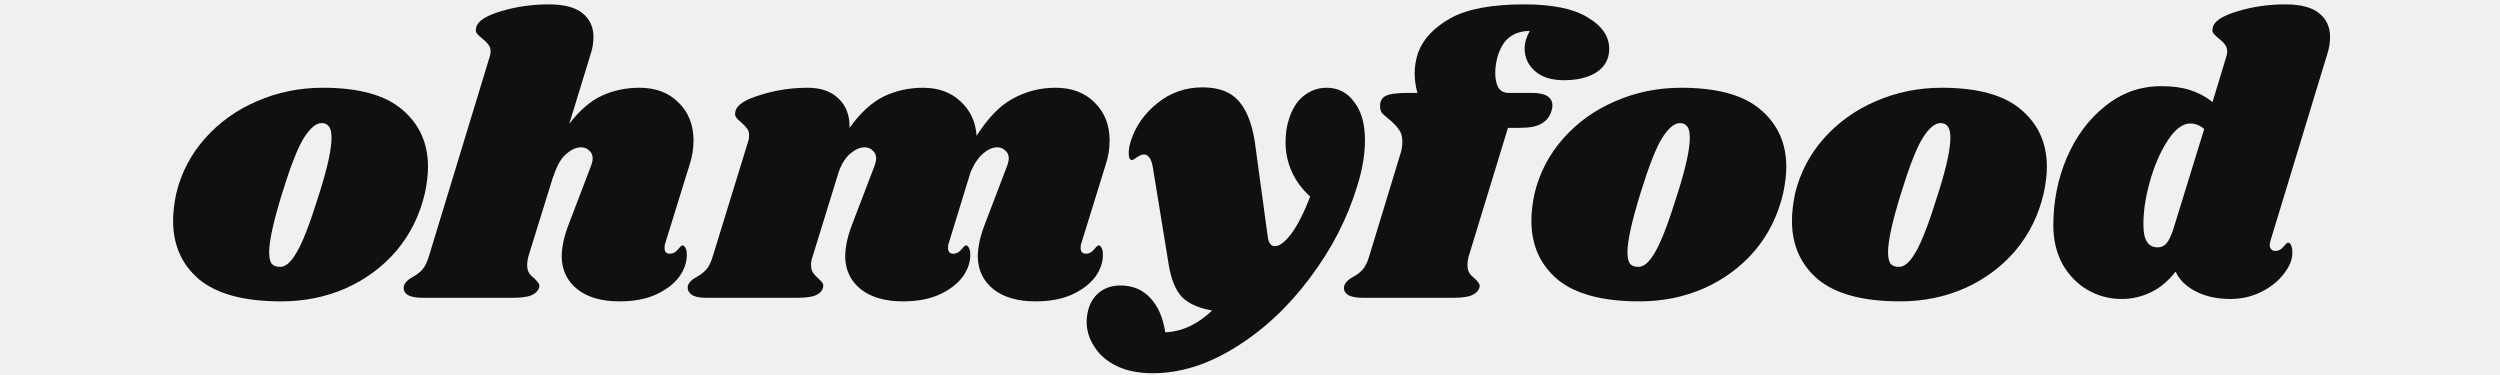
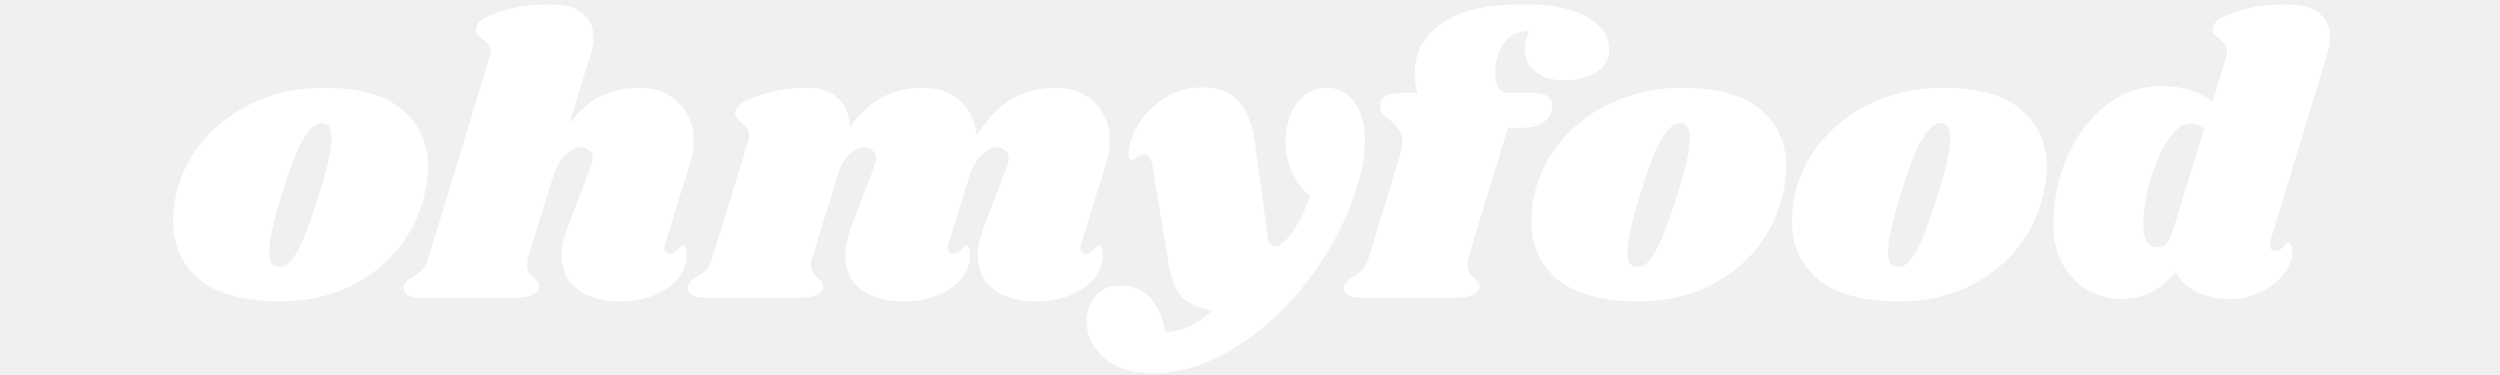
<svg xmlns="http://www.w3.org/2000/svg" width="100" height="15" viewBox="0 0 196 34" fill="none">
-   <path d="M13.932 7.956C17.196 7.956 19.596 8.616 21.132 9.936C22.692 11.256 23.472 12.984 23.472 15.12C23.472 15.84 23.376 16.644 23.184 17.532C22.728 19.5 21.876 21.228 20.628 22.716C19.38 24.18 17.844 25.32 16.02 26.136C14.22 26.928 12.264 27.324 10.152 27.324C6.816 27.324 4.344 26.664 2.736 25.344C1.152 24 0.36 22.224 0.36 20.016C0.36 19.272 0.456 18.444 0.648 17.532C1.104 15.66 1.968 14.004 3.24 12.564C4.536 11.1 6.108 9.972 7.956 9.18C9.828 8.364 11.82 7.956 13.932 7.956ZM13.824 11.16C13.32 11.16 12.78 11.616 12.204 12.528C11.652 13.416 10.992 15.108 10.224 17.604C9.456 20.1 9.072 21.852 9.072 22.86C9.072 23.388 9.156 23.748 9.324 23.94C9.492 24.108 9.72 24.192 10.008 24.192C10.512 24.24 11.028 23.808 11.556 22.896C12.108 21.984 12.792 20.208 13.608 17.568C14.352 15.24 14.724 13.548 14.724 12.492C14.724 11.988 14.64 11.64 14.472 11.448C14.328 11.256 14.112 11.16 13.824 11.16Z" fill="#101010" />
-   <path d="M44.99 22.032C44.942 22.128 44.918 22.272 44.918 22.464C44.918 22.632 44.954 22.764 45.026 22.86C45.122 22.956 45.242 23.004 45.386 23.004C45.674 23.004 45.914 22.884 46.106 22.644C46.322 22.38 46.466 22.248 46.538 22.248C46.658 22.248 46.754 22.332 46.826 22.5C46.898 22.644 46.934 22.824 46.934 23.04C46.958 23.736 46.73 24.42 46.25 25.092C45.77 25.74 45.062 26.28 44.126 26.712C43.214 27.12 42.11 27.324 40.814 27.324C39.23 27.324 37.97 26.964 37.034 26.244C36.098 25.5 35.618 24.516 35.594 23.292C35.594 22.404 35.81 21.408 36.242 20.304L38.222 15.12C38.342 14.808 38.402 14.556 38.402 14.364C38.402 14.052 38.294 13.812 38.078 13.644C37.886 13.452 37.646 13.356 37.358 13.356C36.902 13.356 36.434 13.572 35.954 14.004C35.498 14.412 35.126 15.084 34.838 16.02V15.948L32.57 23.256C32.498 23.544 32.462 23.796 32.462 24.012C32.462 24.324 32.522 24.576 32.642 24.768C32.762 24.936 32.93 25.104 33.146 25.272C33.314 25.44 33.434 25.584 33.506 25.704C33.578 25.8 33.59 25.932 33.542 26.1C33.422 26.412 33.182 26.64 32.822 26.784C32.462 26.928 31.91 27 31.166 27H22.958C22.334 27 21.878 26.904 21.59 26.712C21.302 26.496 21.206 26.22 21.302 25.884C21.398 25.596 21.65 25.344 22.058 25.128C22.418 24.936 22.718 24.708 22.958 24.444C23.198 24.18 23.402 23.76 23.57 23.184L29.042 5.22C29.114 5.004 29.15 4.824 29.15 4.68C29.15 4.416 29.078 4.2 28.934 4.032C28.814 3.864 28.646 3.696 28.43 3.528C28.19 3.336 28.01 3.168 27.89 3.024C27.794 2.88 27.782 2.688 27.854 2.448C27.998 1.896 28.754 1.416 30.122 1.008C31.49 0.6 32.918 0.396 34.406 0.396C35.798 0.396 36.818 0.66 37.466 1.188C38.138 1.716 38.474 2.436 38.474 3.348C38.474 3.876 38.39 4.392 38.222 4.896L36.278 11.232C37.214 10.008 38.198 9.156 39.23 8.676C40.286 8.196 41.426 7.956 42.65 7.956C44.114 7.956 45.29 8.4 46.178 9.288C47.09 10.176 47.546 11.328 47.546 12.744C47.546 13.488 47.426 14.22 47.186 14.94L44.99 22.032Z" fill="#101010" />
-   <path d="M82.716 22.032C82.668 22.128 82.644 22.272 82.644 22.464C82.644 22.632 82.68 22.764 82.752 22.86C82.849 22.956 82.969 23.004 83.112 23.004C83.4 23.004 83.641 22.884 83.832 22.644C84.049 22.38 84.192 22.248 84.264 22.248C84.385 22.248 84.481 22.332 84.552 22.5C84.624 22.644 84.66 22.824 84.66 23.04C84.684 23.736 84.457 24.42 83.977 25.092C83.496 25.74 82.788 26.28 81.853 26.712C80.941 27.12 79.837 27.324 78.54 27.324C76.957 27.324 75.697 26.964 74.76 26.244C73.825 25.5 73.344 24.516 73.32 23.292C73.32 22.404 73.537 21.408 73.969 20.304L75.948 15.12C76.069 14.808 76.129 14.556 76.129 14.364C76.129 14.052 76.02 13.812 75.805 13.644C75.612 13.452 75.373 13.356 75.085 13.356C74.677 13.356 74.257 13.536 73.825 13.896C73.392 14.256 73.008 14.82 72.672 15.588L70.692 22.032C70.644 22.128 70.621 22.272 70.621 22.464C70.621 22.632 70.656 22.764 70.728 22.86C70.825 22.956 70.945 23.004 71.088 23.004C71.376 23.004 71.617 22.884 71.808 22.644C72.025 22.38 72.168 22.248 72.24 22.248C72.361 22.248 72.457 22.332 72.528 22.5C72.6 22.644 72.636 22.824 72.636 23.04C72.66 23.736 72.433 24.42 71.953 25.092C71.472 25.74 70.764 26.28 69.829 26.712C68.916 27.12 67.812 27.324 66.516 27.324C64.933 27.324 63.672 26.964 62.736 26.244C61.8 25.5 61.321 24.516 61.297 23.292C61.297 22.404 61.513 21.408 61.944 20.304L63.925 15.12C64.044 14.808 64.105 14.556 64.105 14.364C64.105 14.052 63.996 13.812 63.781 13.644C63.589 13.452 63.349 13.356 63.06 13.356C62.653 13.356 62.233 13.536 61.8 13.896C61.368 14.232 61.008 14.784 60.721 15.552L58.344 23.256C58.248 23.52 58.2 23.772 58.2 24.012C58.2 24.3 58.261 24.54 58.38 24.732C58.501 24.9 58.669 25.08 58.885 25.272C59.053 25.416 59.172 25.548 59.245 25.668C59.316 25.788 59.328 25.932 59.281 26.1C59.184 26.412 58.956 26.64 58.596 26.784C58.236 26.928 57.672 27 56.904 27H48.697C48.072 27 47.629 26.904 47.364 26.712C47.077 26.496 46.968 26.22 47.041 25.884C47.136 25.596 47.389 25.344 47.797 25.128C48.157 24.936 48.456 24.708 48.697 24.444C48.937 24.18 49.141 23.76 49.309 23.184L52.513 12.78C52.56 12.66 52.584 12.492 52.584 12.276C52.584 12.012 52.525 11.808 52.404 11.664C52.309 11.52 52.141 11.34 51.901 11.124C51.66 10.932 51.492 10.764 51.397 10.62C51.3 10.476 51.288 10.284 51.361 10.044C51.505 9.492 52.261 9.012 53.629 8.604C54.996 8.172 56.425 7.956 57.913 7.956C59.089 7.956 60.013 8.28 60.684 8.928C61.38 9.576 61.717 10.464 61.693 11.592C62.676 10.224 63.709 9.276 64.788 8.748C65.892 8.22 67.081 7.956 68.353 7.956C69.745 7.956 70.873 8.364 71.737 9.18C72.624 9.972 73.117 11.016 73.213 12.312C74.245 10.68 75.349 9.552 76.525 8.928C77.701 8.28 78.984 7.956 80.376 7.956C81.841 7.956 83.016 8.4 83.904 9.288C84.817 10.176 85.272 11.328 85.272 12.744C85.272 13.488 85.153 14.22 84.912 14.94L82.716 22.032Z" fill="#101010" />
-   <path d="M104.932 7.956C105.988 7.956 106.828 8.388 107.452 9.252C108.1 10.092 108.424 11.244 108.424 12.708C108.424 13.98 108.196 15.348 107.74 16.812C106.852 19.764 105.424 22.548 103.456 25.164C101.512 27.78 99.267 29.88 96.724 31.464C94.204 33.048 91.684 33.84 89.164 33.84C87.916 33.84 86.835 33.624 85.924 33.192C85.035 32.76 84.364 32.184 83.907 31.464C83.427 30.744 83.188 29.976 83.188 29.16C83.188 28.8 83.248 28.404 83.368 27.972C83.584 27.3 83.944 26.784 84.448 26.424C84.951 26.064 85.552 25.884 86.248 25.884C87.352 25.884 88.251 26.256 88.948 27C89.668 27.768 90.124 28.812 90.316 30.132C91.852 30.06 93.267 29.4 94.564 28.152C93.34 27.936 92.427 27.528 91.828 26.928C91.251 26.304 90.856 25.344 90.639 24.048L89.2 15.228C89.127 14.772 89.019 14.46 88.876 14.292C88.755 14.1 88.588 14.004 88.372 14.004C88.204 14.004 87.999 14.088 87.76 14.256C87.543 14.424 87.388 14.508 87.291 14.508C87.1 14.508 87.004 14.304 87.004 13.896C87.004 13.56 87.064 13.2 87.183 12.816C87.615 11.448 88.42 10.296 89.596 9.36C90.772 8.4 92.139 7.92 93.7 7.92C95.236 7.92 96.364 8.376 97.084 9.288C97.828 10.2 98.308 11.604 98.524 13.5L99.603 21.42C99.675 22.02 99.891 22.32 100.252 22.32C100.684 22.32 101.188 21.936 101.764 21.168C102.34 20.376 102.904 19.26 103.456 17.82C102.736 17.172 102.184 16.428 101.8 15.588C101.416 14.748 101.224 13.848 101.224 12.888C101.224 12.144 101.32 11.472 101.512 10.872C101.8 9.912 102.244 9.192 102.844 8.712C103.468 8.208 104.164 7.956 104.932 7.956Z" fill="#101010" />
-   <path d="M122.864 0.396C125.432 0.396 127.352 0.792 128.624 1.584C129.92 2.352 130.568 3.3 130.568 4.428C130.568 5.34 130.184 6.048 129.416 6.552C128.672 7.032 127.688 7.272 126.464 7.272C125.336 7.272 124.46 6.996 123.836 6.444C123.212 5.892 122.9 5.208 122.9 4.392C122.9 3.888 123.056 3.36 123.368 2.808C122.648 2.808 122.048 2.988 121.568 3.348C121.088 3.684 120.716 4.272 120.452 5.112C120.308 5.64 120.236 6.132 120.236 6.588C120.236 7.164 120.332 7.62 120.524 7.956C120.74 8.268 121.04 8.424 121.424 8.424H123.548C124.796 8.424 125.42 8.808 125.42 9.576C125.42 9.672 125.396 9.816 125.348 10.008C125.204 10.536 124.904 10.932 124.448 11.196C124.016 11.46 123.356 11.592 122.468 11.592H121.388L117.824 23.256C117.752 23.544 117.716 23.796 117.716 24.012C117.716 24.324 117.776 24.576 117.896 24.768C118.016 24.936 118.184 25.104 118.4 25.272C118.568 25.44 118.688 25.584 118.76 25.704C118.832 25.8 118.844 25.932 118.796 26.1C118.676 26.412 118.436 26.64 118.076 26.784C117.716 26.928 117.164 27 116.42 27H108.212C107.588 27 107.132 26.904 106.844 26.712C106.556 26.496 106.46 26.22 106.556 25.884C106.652 25.596 106.904 25.344 107.312 25.128C107.672 24.936 107.972 24.708 108.212 24.444C108.452 24.18 108.656 23.76 108.824 23.184L111.632 13.968C111.752 13.608 111.812 13.236 111.812 12.852C111.812 12.372 111.704 12 111.488 11.736C111.296 11.448 110.996 11.136 110.588 10.8C110.324 10.584 110.12 10.404 109.976 10.26C109.856 10.092 109.796 9.9 109.796 9.684C109.772 9.228 109.928 8.904 110.264 8.712C110.624 8.52 111.296 8.424 112.28 8.424H113.18C113.012 7.824 112.928 7.224 112.928 6.624C112.928 6.024 113.036 5.4 113.252 4.752C113.708 3.528 114.68 2.496 116.168 1.656C117.68 0.816 119.912 0.396 122.864 0.396Z" fill="#101010" />
-   <path d="M137.084 7.956C140.348 7.956 142.748 8.616 144.284 9.936C145.844 11.256 146.624 12.984 146.624 15.12C146.624 15.84 146.528 16.644 146.336 17.532C145.88 19.5 145.028 21.228 143.78 22.716C142.532 24.18 140.996 25.32 139.172 26.136C137.372 26.928 135.416 27.324 133.304 27.324C129.968 27.324 127.496 26.664 125.888 25.344C124.304 24 123.512 22.224 123.512 20.016C123.512 19.272 123.608 18.444 123.8 17.532C124.256 15.66 125.12 14.004 126.392 12.564C127.688 11.1 129.26 9.972 131.108 9.18C132.98 8.364 134.972 7.956 137.084 7.956ZM136.976 11.16C136.472 11.16 135.932 11.616 135.356 12.528C134.804 13.416 134.144 15.108 133.376 17.604C132.608 20.1 132.224 21.852 132.224 22.86C132.224 23.388 132.308 23.748 132.476 23.94C132.644 24.108 132.872 24.192 133.16 24.192C133.664 24.24 134.18 23.808 134.708 22.896C135.26 21.984 135.944 20.208 136.76 17.568C137.504 15.24 137.876 13.548 137.876 12.492C137.876 11.988 137.792 11.64 137.624 11.448C137.48 11.256 137.264 11.16 136.976 11.16Z" fill="#101010" />
-   <path d="M160.709 7.956C163.973 7.956 166.373 8.616 167.909 9.936C169.469 11.256 170.249 12.984 170.249 15.12C170.249 15.84 170.153 16.644 169.961 17.532C169.505 19.5 168.653 21.228 167.405 22.716C166.157 24.18 164.621 25.32 162.797 26.136C160.997 26.928 159.041 27.324 156.929 27.324C153.593 27.324 151.121 26.664 149.513 25.344C147.929 24 147.137 22.224 147.137 20.016C147.137 19.272 147.233 18.444 147.425 17.532C147.881 15.66 148.745 14.004 150.017 12.564C151.313 11.1 152.885 9.972 154.733 9.18C156.605 8.364 158.597 7.956 160.709 7.956ZM160.601 11.16C160.097 11.16 159.557 11.616 158.981 12.528C158.429 13.416 157.769 15.108 157.001 17.604C156.233 20.1 155.849 21.852 155.849 22.86C155.849 23.388 155.933 23.748 156.101 23.94C156.269 24.108 156.497 24.192 156.785 24.192C157.289 24.24 157.805 23.808 158.333 22.896C158.885 21.984 159.569 20.208 160.385 17.568C161.129 15.24 161.501 13.548 161.501 12.492C161.501 11.988 161.417 11.64 161.249 11.448C161.105 11.256 160.889 11.16 160.601 11.16Z" fill="#101010" />
-   <path d="M190.526 21.816C190.478 22.008 190.454 22.14 190.454 22.212C190.454 22.38 190.502 22.512 190.598 22.608C190.694 22.704 190.814 22.752 190.958 22.752C191.246 22.752 191.486 22.632 191.678 22.392C191.894 22.128 192.038 21.996 192.11 21.996C192.23 21.996 192.326 22.08 192.398 22.248C192.47 22.416 192.506 22.608 192.506 22.824C192.53 23.472 192.278 24.132 191.75 24.804C191.246 25.476 190.562 26.028 189.698 26.46C188.834 26.892 187.898 27.108 186.89 27.108C185.69 27.108 184.646 26.88 183.758 26.424C182.87 25.968 182.258 25.368 181.922 24.624C181.274 25.464 180.53 26.088 179.69 26.496C178.85 26.904 177.962 27.108 177.026 27.108C175.922 27.108 174.89 26.832 173.93 26.28C172.994 25.728 172.238 24.948 171.662 23.94C171.11 22.908 170.834 21.744 170.834 20.448C170.834 18.264 171.242 16.212 172.058 14.292C172.898 12.348 174.062 10.788 175.55 9.612C177.038 8.412 178.73 7.812 180.626 7.812C181.658 7.812 182.534 7.932 183.254 8.172C183.998 8.412 184.67 8.772 185.27 9.252L186.494 5.22C186.566 5.004 186.602 4.824 186.602 4.68C186.602 4.416 186.53 4.2 186.386 4.032C186.266 3.864 186.098 3.696 185.882 3.528C185.642 3.336 185.462 3.168 185.342 3.024C185.246 2.88 185.234 2.688 185.306 2.448C185.45 1.896 186.206 1.416 187.574 1.008C188.942 0.6 190.37 0.396 191.858 0.396C193.25 0.396 194.27 0.66 194.918 1.188C195.59 1.716 195.926 2.436 195.926 3.348C195.926 3.876 195.842 4.392 195.674 4.896L190.526 21.816ZM184.514 11.7C184.13 11.364 183.71 11.196 183.254 11.196C182.558 11.196 181.874 11.712 181.202 12.744C180.53 13.776 179.99 15.024 179.582 16.488C179.174 17.952 178.982 19.272 179.006 20.448C179.006 21.768 179.438 22.428 180.302 22.428C180.614 22.428 180.878 22.308 181.094 22.068C181.31 21.804 181.514 21.384 181.706 20.808L184.514 11.7Z" fill="#101010" />
+   <path d="M13.932 7.956C17.196 7.956 19.596 8.616 21.132 9.936C22.692 11.256 23.472 12.984 23.472 15.12C23.472 15.84 23.376 16.644 23.184 17.532C22.728 19.5 21.876 21.228 20.628 22.716C19.38 24.18 17.844 25.32 16.02 26.136C14.22 26.928 12.264 27.324 10.152 27.324C6.816 27.324 4.344 26.664 2.736 25.344C1.152 24 0.36 22.224 0.36 20.016C0.36 19.272 0.456 18.444 0.648 17.532C1.104 15.66 1.968 14.004 3.24 12.564C4.536 11.1 6.108 9.972 7.956 9.18C9.828 8.364 11.82 7.956 13.932 7.956ZM13.824 11.16C13.32 11.16 12.78 11.616 12.204 12.528C11.652 13.416 10.992 15.108 10.224 17.604C9.456 20.1 9.072 21.852 9.072 22.86C9.072 23.388 9.156 23.748 9.324 23.94C9.492 24.108 9.72 24.192 10.008 24.192C10.512 24.24 11.028 23.808 11.556 22.896C12.108 21.984 12.792 20.208 13.608 17.568C14.352 15.24 14.724 13.548 14.724 12.492C14.724 11.988 14.64 11.64 14.472 11.448C14.328 11.256 14.112 11.16 13.824 11.16Z" fill="#FFFFFF" />
+   <path d="M44.99 22.032C44.942 22.128 44.918 22.272 44.918 22.464C44.918 22.632 44.954 22.764 45.026 22.86C45.122 22.956 45.242 23.004 45.386 23.004C45.674 23.004 45.914 22.884 46.106 22.644C46.322 22.38 46.466 22.248 46.538 22.248C46.658 22.248 46.754 22.332 46.826 22.5C46.898 22.644 46.934 22.824 46.934 23.04C46.958 23.736 46.73 24.42 46.25 25.092C45.77 25.74 45.062 26.28 44.126 26.712C43.214 27.12 42.11 27.324 40.814 27.324C39.23 27.324 37.97 26.964 37.034 26.244C36.098 25.5 35.618 24.516 35.594 23.292C35.594 22.404 35.81 21.408 36.242 20.304L38.222 15.12C38.342 14.808 38.402 14.556 38.402 14.364C38.402 14.052 38.294 13.812 38.078 13.644C37.886 13.452 37.646 13.356 37.358 13.356C36.902 13.356 36.434 13.572 35.954 14.004C35.498 14.412 35.126 15.084 34.838 16.02V15.948L32.57 23.256C32.498 23.544 32.462 23.796 32.462 24.012C32.462 24.324 32.522 24.576 32.642 24.768C32.762 24.936 32.93 25.104 33.146 25.272C33.314 25.44 33.434 25.584 33.506 25.704C33.578 25.8 33.59 25.932 33.542 26.1C33.422 26.412 33.182 26.64 32.822 26.784C32.462 26.928 31.91 27 31.166 27H22.958C22.334 27 21.878 26.904 21.59 26.712C21.302 26.496 21.206 26.22 21.302 25.884C21.398 25.596 21.65 25.344 22.058 25.128C22.418 24.936 22.718 24.708 22.958 24.444C23.198 24.18 23.402 23.76 23.57 23.184L29.042 5.22C29.114 5.004 29.15 4.824 29.15 4.68C29.15 4.416 29.078 4.2 28.934 4.032C28.814 3.864 28.646 3.696 28.43 3.528C28.19 3.336 28.01 3.168 27.89 3.024C27.794 2.88 27.782 2.688 27.854 2.448C27.998 1.896 28.754 1.416 30.122 1.008C31.49 0.6 32.918 0.396 34.406 0.396C35.798 0.396 36.818 0.66 37.466 1.188C38.138 1.716 38.474 2.436 38.474 3.348C38.474 3.876 38.39 4.392 38.222 4.896L36.278 11.232C37.214 10.008 38.198 9.156 39.23 8.676C40.286 8.196 41.426 7.956 42.65 7.956C44.114 7.956 45.29 8.4 46.178 9.288C47.09 10.176 47.546 11.328 47.546 12.744C47.546 13.488 47.426 14.22 47.186 14.94L44.99 22.032Z" fill="#FFFFFF" />
+   <path d="M82.716 22.032C82.668 22.128 82.644 22.272 82.644 22.464C82.644 22.632 82.68 22.764 82.752 22.86C82.849 22.956 82.969 23.004 83.112 23.004C83.4 23.004 83.641 22.884 83.832 22.644C84.049 22.38 84.192 22.248 84.264 22.248C84.385 22.248 84.481 22.332 84.552 22.5C84.624 22.644 84.66 22.824 84.66 23.04C84.684 23.736 84.457 24.42 83.977 25.092C83.496 25.74 82.788 26.28 81.853 26.712C80.941 27.12 79.837 27.324 78.54 27.324C76.957 27.324 75.697 26.964 74.76 26.244C73.825 25.5 73.344 24.516 73.32 23.292C73.32 22.404 73.537 21.408 73.969 20.304L75.948 15.12C76.069 14.808 76.129 14.556 76.129 14.364C76.129 14.052 76.02 13.812 75.805 13.644C75.612 13.452 75.373 13.356 75.085 13.356C74.677 13.356 74.257 13.536 73.825 13.896C73.392 14.256 73.008 14.82 72.672 15.588L70.692 22.032C70.644 22.128 70.621 22.272 70.621 22.464C70.621 22.632 70.656 22.764 70.728 22.86C70.825 22.956 70.945 23.004 71.088 23.004C71.376 23.004 71.617 22.884 71.808 22.644C72.025 22.38 72.168 22.248 72.24 22.248C72.361 22.248 72.457 22.332 72.528 22.5C72.6 22.644 72.636 22.824 72.636 23.04C72.66 23.736 72.433 24.42 71.953 25.092C71.472 25.74 70.764 26.28 69.829 26.712C68.916 27.12 67.812 27.324 66.516 27.324C64.933 27.324 63.672 26.964 62.736 26.244C61.8 25.5 61.321 24.516 61.297 23.292C61.297 22.404 61.513 21.408 61.944 20.304L63.925 15.12C64.044 14.808 64.105 14.556 64.105 14.364C64.105 14.052 63.996 13.812 63.781 13.644C63.589 13.452 63.349 13.356 63.06 13.356C62.653 13.356 62.233 13.536 61.8 13.896C61.368 14.232 61.008 14.784 60.721 15.552L58.344 23.256C58.248 23.52 58.2 23.772 58.2 24.012C58.2 24.3 58.261 24.54 58.38 24.732C58.501 24.9 58.669 25.08 58.885 25.272C59.053 25.416 59.172 25.548 59.245 25.668C59.316 25.788 59.328 25.932 59.281 26.1C59.184 26.412 58.956 26.64 58.596 26.784C58.236 26.928 57.672 27 56.904 27H48.697C48.072 27 47.629 26.904 47.364 26.712C47.077 26.496 46.968 26.22 47.041 25.884C47.136 25.596 47.389 25.344 47.797 25.128C48.157 24.936 48.456 24.708 48.697 24.444C48.937 24.18 49.141 23.76 49.309 23.184L52.513 12.78C52.56 12.66 52.584 12.492 52.584 12.276C52.584 12.012 52.525 11.808 52.404 11.664C52.309 11.52 52.141 11.34 51.901 11.124C51.66 10.932 51.492 10.764 51.397 10.62C51.3 10.476 51.288 10.284 51.361 10.044C51.505 9.492 52.261 9.012 53.629 8.604C54.996 8.172 56.425 7.956 57.913 7.956C59.089 7.956 60.013 8.28 60.684 8.928C61.38 9.576 61.717 10.464 61.693 11.592C62.676 10.224 63.709 9.276 64.788 8.748C65.892 8.22 67.081 7.956 68.353 7.956C69.745 7.956 70.873 8.364 71.737 9.18C72.624 9.972 73.117 11.016 73.213 12.312C74.245 10.68 75.349 9.552 76.525 8.928C77.701 8.28 78.984 7.956 80.376 7.956C81.841 7.956 83.016 8.4 83.904 9.288C84.817 10.176 85.272 11.328 85.272 12.744C85.272 13.488 85.153 14.22 84.912 14.94L82.716 22.032Z" fill="#FFFFFF" />
+   <path d="M104.932 7.956C105.988 7.956 106.828 8.388 107.452 9.252C108.1 10.092 108.424 11.244 108.424 12.708C108.424 13.98 108.196 15.348 107.74 16.812C106.852 19.764 105.424 22.548 103.456 25.164C101.512 27.78 99.267 29.88 96.724 31.464C94.204 33.048 91.684 33.84 89.164 33.84C87.916 33.84 86.835 33.624 85.924 33.192C85.035 32.76 84.364 32.184 83.907 31.464C83.427 30.744 83.188 29.976 83.188 29.16C83.188 28.8 83.248 28.404 83.368 27.972C83.584 27.3 83.944 26.784 84.448 26.424C84.951 26.064 85.552 25.884 86.248 25.884C87.352 25.884 88.251 26.256 88.948 27C89.668 27.768 90.124 28.812 90.316 30.132C91.852 30.06 93.267 29.4 94.564 28.152C93.34 27.936 92.427 27.528 91.828 26.928C91.251 26.304 90.856 25.344 90.639 24.048L89.2 15.228C89.127 14.772 89.019 14.46 88.876 14.292C88.755 14.1 88.588 14.004 88.372 14.004C88.204 14.004 87.999 14.088 87.76 14.256C87.543 14.424 87.388 14.508 87.291 14.508C87.1 14.508 87.004 14.304 87.004 13.896C87.004 13.56 87.064 13.2 87.183 12.816C87.615 11.448 88.42 10.296 89.596 9.36C90.772 8.4 92.139 7.92 93.7 7.92C95.236 7.92 96.364 8.376 97.084 9.288C97.828 10.2 98.308 11.604 98.524 13.5L99.603 21.42C99.675 22.02 99.891 22.32 100.252 22.32C100.684 22.32 101.188 21.936 101.764 21.168C102.34 20.376 102.904 19.26 103.456 17.82C102.736 17.172 102.184 16.428 101.8 15.588C101.416 14.748 101.224 13.848 101.224 12.888C101.224 12.144 101.32 11.472 101.512 10.872C101.8 9.912 102.244 9.192 102.844 8.712C103.468 8.208 104.164 7.956 104.932 7.956Z" fill="#FFFFFF" />
+   <path d="M122.864 0.396C125.432 0.396 127.352 0.792 128.624 1.584C129.92 2.352 130.568 3.3 130.568 4.428C130.568 5.34 130.184 6.048 129.416 6.552C128.672 7.032 127.688 7.272 126.464 7.272C125.336 7.272 124.46 6.996 123.836 6.444C123.212 5.892 122.9 5.208 122.9 4.392C122.9 3.888 123.056 3.36 123.368 2.808C122.648 2.808 122.048 2.988 121.568 3.348C121.088 3.684 120.716 4.272 120.452 5.112C120.308 5.64 120.236 6.132 120.236 6.588C120.236 7.164 120.332 7.62 120.524 7.956C120.74 8.268 121.04 8.424 121.424 8.424H123.548C124.796 8.424 125.42 8.808 125.42 9.576C125.42 9.672 125.396 9.816 125.348 10.008C125.204 10.536 124.904 10.932 124.448 11.196C124.016 11.46 123.356 11.592 122.468 11.592H121.388L117.824 23.256C117.752 23.544 117.716 23.796 117.716 24.012C117.716 24.324 117.776 24.576 117.896 24.768C118.016 24.936 118.184 25.104 118.4 25.272C118.568 25.44 118.688 25.584 118.76 25.704C118.832 25.8 118.844 25.932 118.796 26.1C118.676 26.412 118.436 26.64 118.076 26.784C117.716 26.928 117.164 27 116.42 27H108.212C107.588 27 107.132 26.904 106.844 26.712C106.556 26.496 106.46 26.22 106.556 25.884C106.652 25.596 106.904 25.344 107.312 25.128C107.672 24.936 107.972 24.708 108.212 24.444C108.452 24.18 108.656 23.76 108.824 23.184L111.632 13.968C111.752 13.608 111.812 13.236 111.812 12.852C111.812 12.372 111.704 12 111.488 11.736C111.296 11.448 110.996 11.136 110.588 10.8C110.324 10.584 110.12 10.404 109.976 10.26C109.856 10.092 109.796 9.9 109.796 9.684C109.772 9.228 109.928 8.904 110.264 8.712C110.624 8.52 111.296 8.424 112.28 8.424H113.18C113.012 7.824 112.928 7.224 112.928 6.624C112.928 6.024 113.036 5.4 113.252 4.752C113.708 3.528 114.68 2.496 116.168 1.656C117.68 0.816 119.912 0.396 122.864 0.396Z" fill="#FFFFFF" />
+   <path d="M137.084 7.956C140.348 7.956 142.748 8.616 144.284 9.936C145.844 11.256 146.624 12.984 146.624 15.12C146.624 15.84 146.528 16.644 146.336 17.532C145.88 19.5 145.028 21.228 143.78 22.716C142.532 24.18 140.996 25.32 139.172 26.136C137.372 26.928 135.416 27.324 133.304 27.324C129.968 27.324 127.496 26.664 125.888 25.344C124.304 24 123.512 22.224 123.512 20.016C123.512 19.272 123.608 18.444 123.8 17.532C124.256 15.66 125.12 14.004 126.392 12.564C127.688 11.1 129.26 9.972 131.108 9.18C132.98 8.364 134.972 7.956 137.084 7.956ZM136.976 11.16C136.472 11.16 135.932 11.616 135.356 12.528C134.804 13.416 134.144 15.108 133.376 17.604C132.608 20.1 132.224 21.852 132.224 22.86C132.224 23.388 132.308 23.748 132.476 23.94C132.644 24.108 132.872 24.192 133.16 24.192C133.664 24.24 134.18 23.808 134.708 22.896C135.26 21.984 135.944 20.208 136.76 17.568C137.504 15.24 137.876 13.548 137.876 12.492C137.876 11.988 137.792 11.64 137.624 11.448C137.48 11.256 137.264 11.16 136.976 11.16Z" fill="#FFFFFF" />
+   <path d="M160.709 7.956C163.973 7.956 166.373 8.616 167.909 9.936C169.469 11.256 170.249 12.984 170.249 15.12C170.249 15.84 170.153 16.644 169.961 17.532C169.505 19.5 168.653 21.228 167.405 22.716C166.157 24.18 164.621 25.32 162.797 26.136C160.997 26.928 159.041 27.324 156.929 27.324C153.593 27.324 151.121 26.664 149.513 25.344C147.929 24 147.137 22.224 147.137 20.016C147.137 19.272 147.233 18.444 147.425 17.532C147.881 15.66 148.745 14.004 150.017 12.564C151.313 11.1 152.885 9.972 154.733 9.18C156.605 8.364 158.597 7.956 160.709 7.956ZM160.601 11.16C160.097 11.16 159.557 11.616 158.981 12.528C158.429 13.416 157.769 15.108 157.001 17.604C156.233 20.1 155.849 21.852 155.849 22.86C155.849 23.388 155.933 23.748 156.101 23.94C156.269 24.108 156.497 24.192 156.785 24.192C157.289 24.24 157.805 23.808 158.333 22.896C158.885 21.984 159.569 20.208 160.385 17.568C161.129 15.24 161.501 13.548 161.501 12.492C161.501 11.988 161.417 11.64 161.249 11.448C161.105 11.256 160.889 11.16 160.601 11.16Z" fill="#FFFFFF" />
+   <path d="M190.526 21.816C190.478 22.008 190.454 22.14 190.454 22.212C190.454 22.38 190.502 22.512 190.598 22.608C190.694 22.704 190.814 22.752 190.958 22.752C191.246 22.752 191.486 22.632 191.678 22.392C191.894 22.128 192.038 21.996 192.11 21.996C192.23 21.996 192.326 22.08 192.398 22.248C192.47 22.416 192.506 22.608 192.506 22.824C192.53 23.472 192.278 24.132 191.75 24.804C191.246 25.476 190.562 26.028 189.698 26.46C188.834 26.892 187.898 27.108 186.89 27.108C185.69 27.108 184.646 26.88 183.758 26.424C182.87 25.968 182.258 25.368 181.922 24.624C181.274 25.464 180.53 26.088 179.69 26.496C178.85 26.904 177.962 27.108 177.026 27.108C175.922 27.108 174.89 26.832 173.93 26.28C172.994 25.728 172.238 24.948 171.662 23.94C171.11 22.908 170.834 21.744 170.834 20.448C170.834 18.264 171.242 16.212 172.058 14.292C172.898 12.348 174.062 10.788 175.55 9.612C177.038 8.412 178.73 7.812 180.626 7.812C181.658 7.812 182.534 7.932 183.254 8.172C183.998 8.412 184.67 8.772 185.27 9.252L186.494 5.22C186.566 5.004 186.602 4.824 186.602 4.68C186.602 4.416 186.53 4.2 186.386 4.032C186.266 3.864 186.098 3.696 185.882 3.528C185.642 3.336 185.462 3.168 185.342 3.024C185.246 2.88 185.234 2.688 185.306 2.448C185.45 1.896 186.206 1.416 187.574 1.008C188.942 0.6 190.37 0.396 191.858 0.396C193.25 0.396 194.27 0.66 194.918 1.188C195.59 1.716 195.926 2.436 195.926 3.348C195.926 3.876 195.842 4.392 195.674 4.896L190.526 21.816ZM184.514 11.7C184.13 11.364 183.71 11.196 183.254 11.196C182.558 11.196 181.874 11.712 181.202 12.744C180.53 13.776 179.99 15.024 179.582 16.488C179.174 17.952 178.982 19.272 179.006 20.448C179.006 21.768 179.438 22.428 180.302 22.428C180.614 22.428 180.878 22.308 181.094 22.068C181.31 21.804 181.514 21.384 181.706 20.808L184.514 11.7Z" fill="#FFFFFF" />
</svg>
